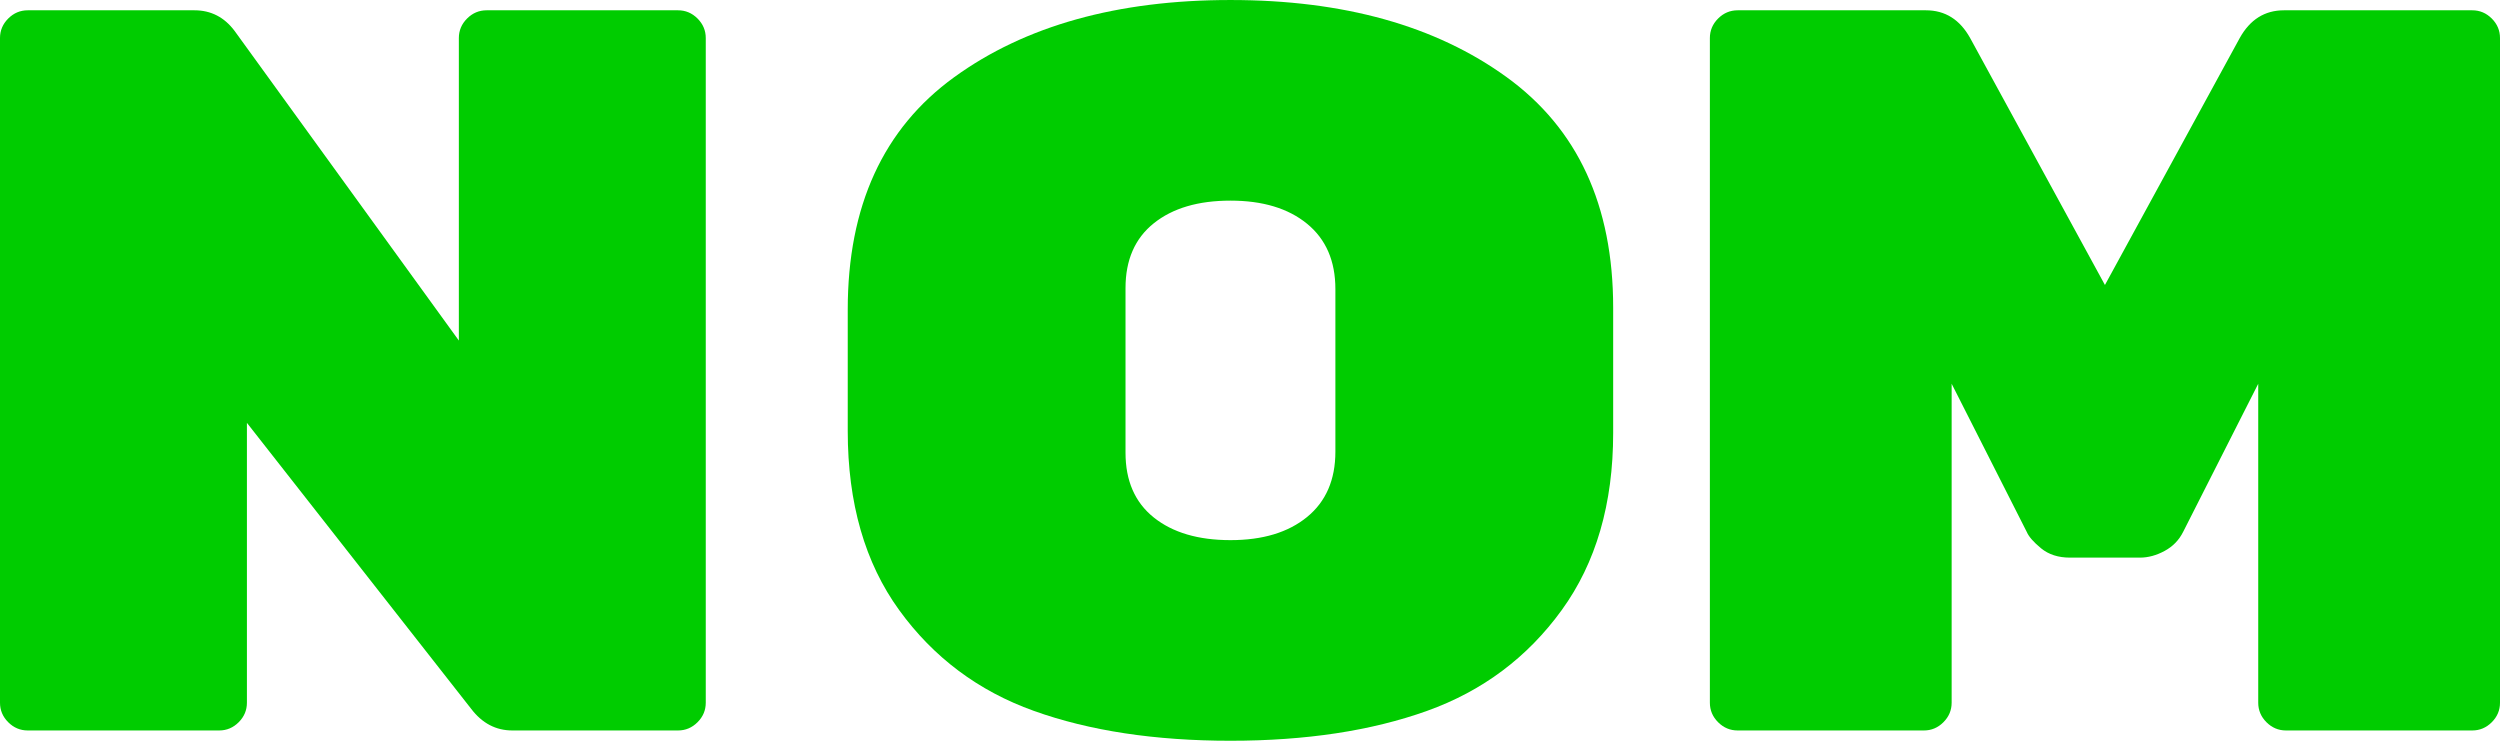
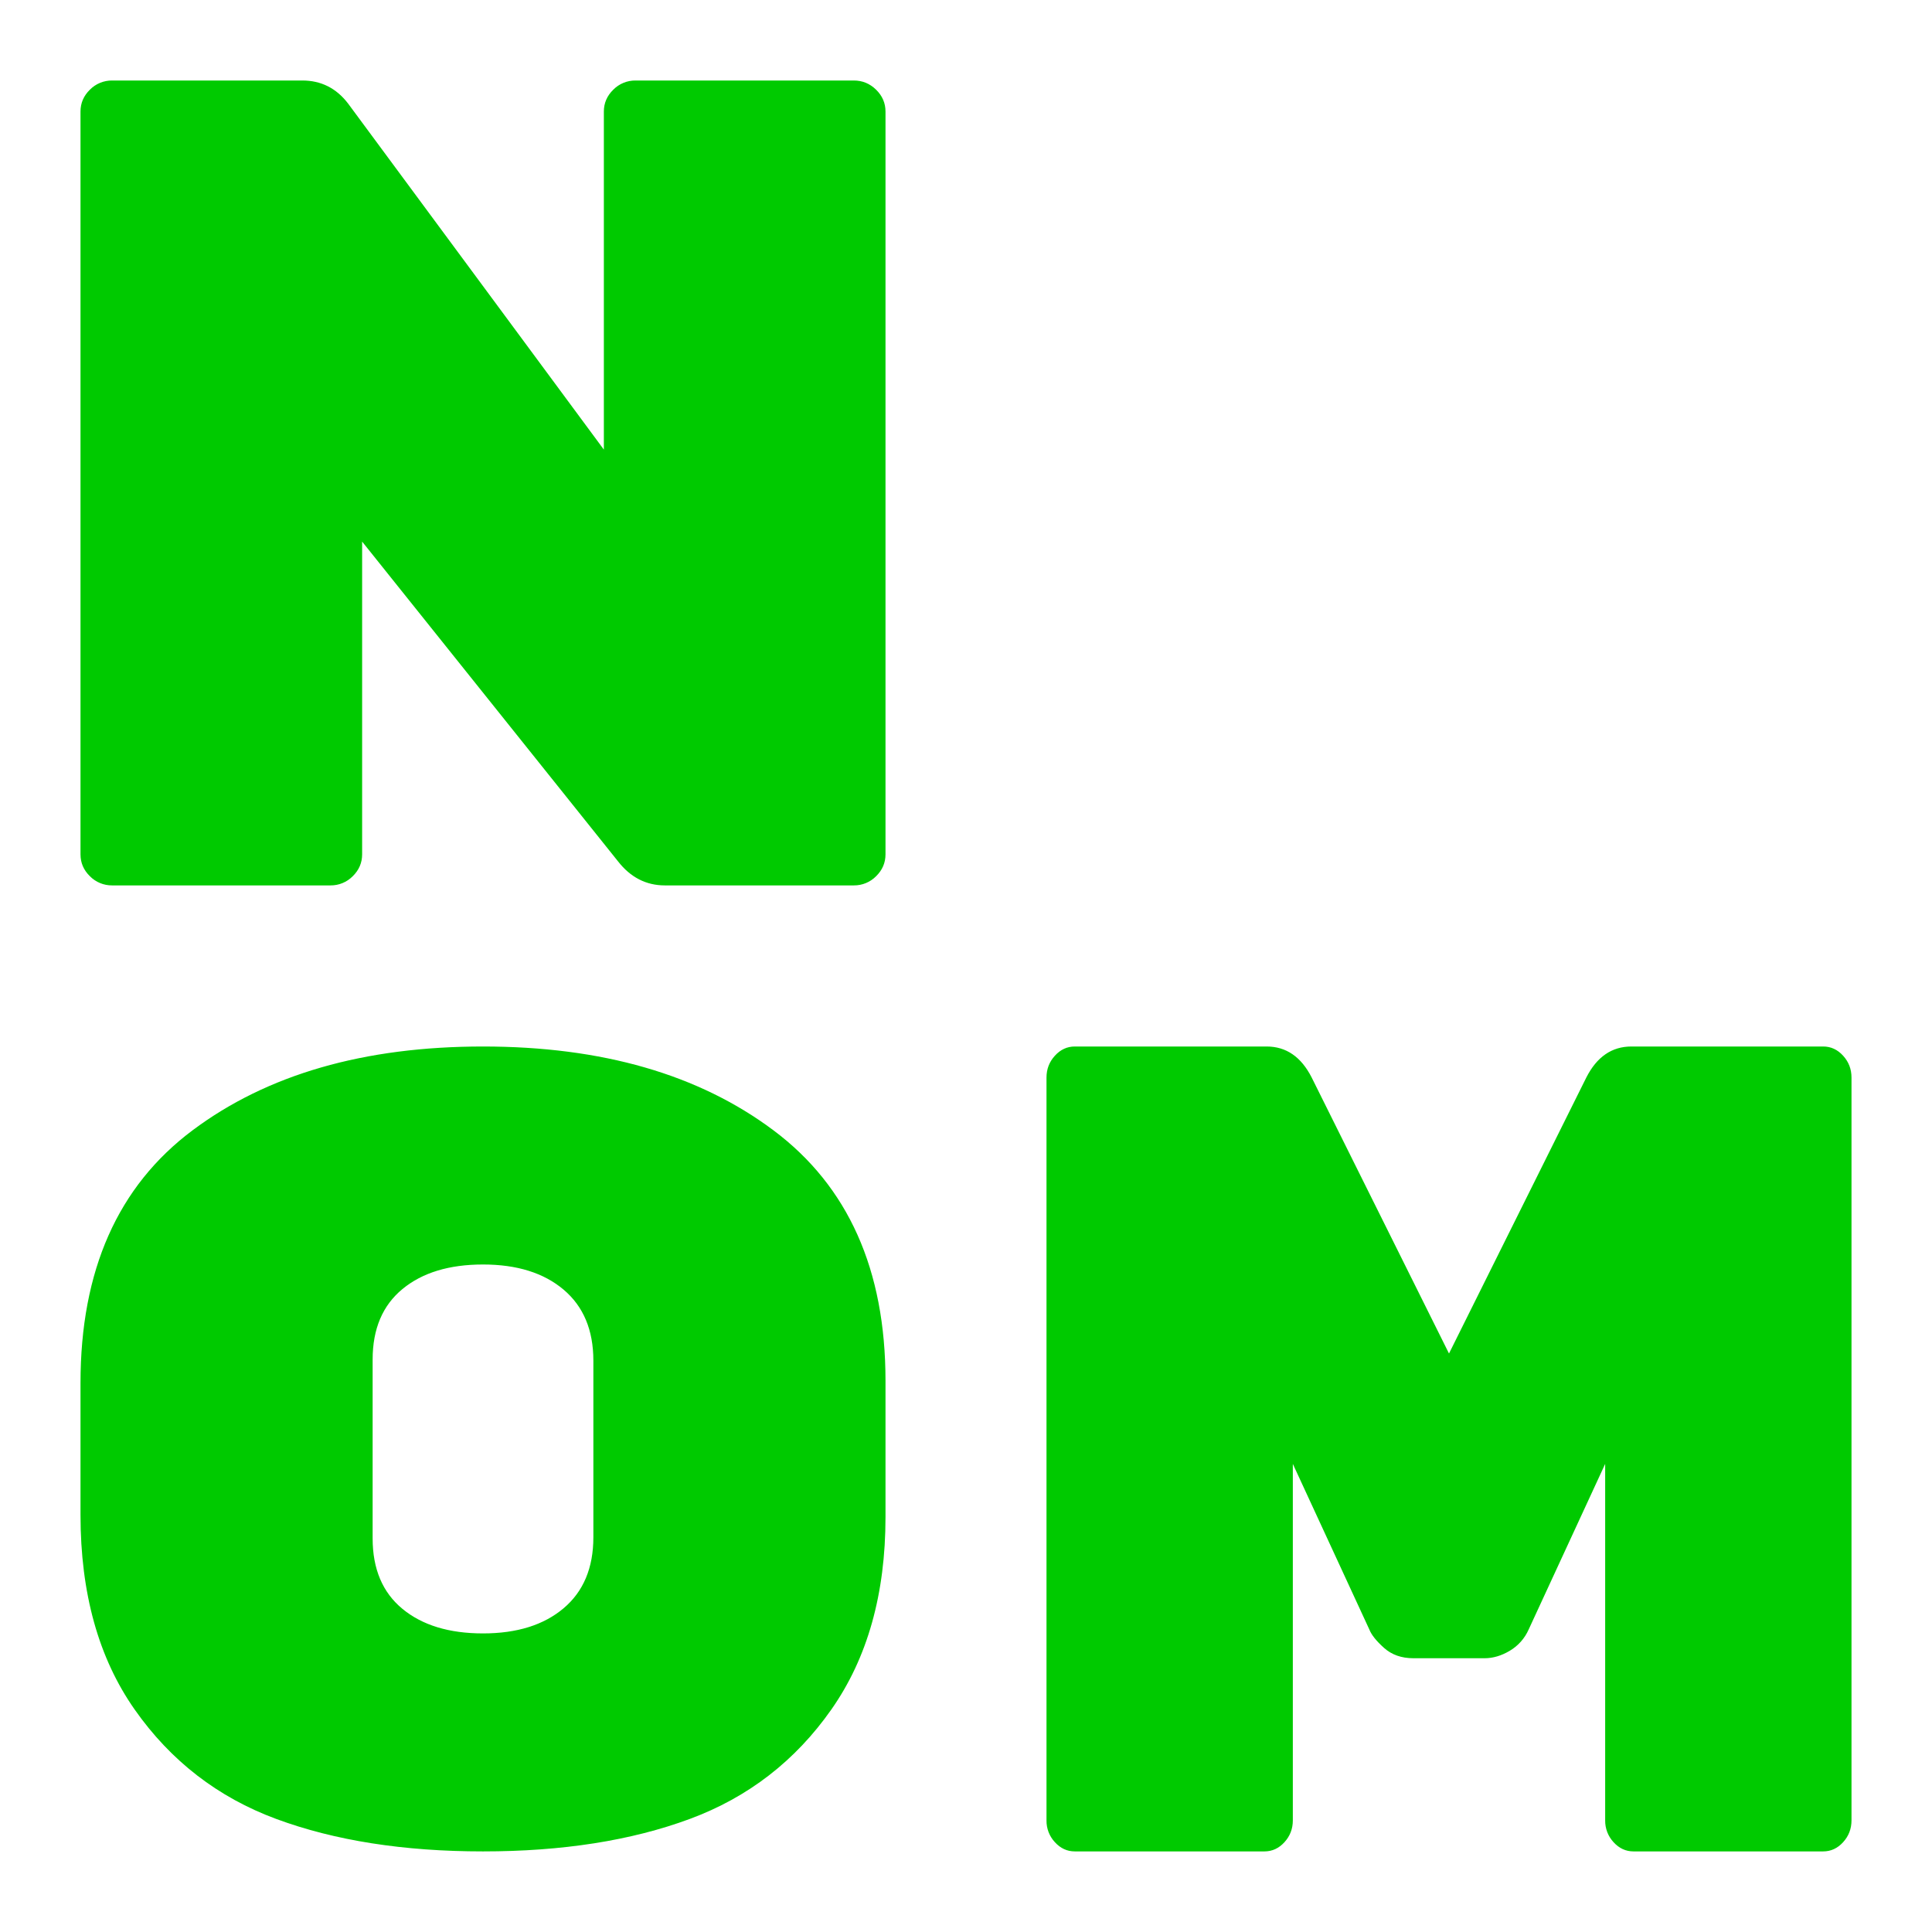
- <svg xmlns="http://www.w3.org/2000/svg" width="243" height="72.002" viewBox="0 0 243 72.002">
-   <g id="svgGroup" stroke-linecap="round" fill-rule="evenodd" font-size="9pt" stroke="#000" stroke-width="0" fill="#00cc00" style="stroke:#000;stroke-width:0;fill:#00cc00">
-     <path d="M 47.3 1.001 L 65.9 1.001 Q 67 1.001 67.8 1.801 Q 68.6 2.601 68.6 3.701 L 68.6 68.301 Q 68.6 69.401 67.8 70.201 Q 67 71.001 65.9 71.001 L 49.8 71.001 Q 47.4 71.001 45.8 68.901 L 24 41.101 L 24 68.301 Q 24 69.401 23.2 70.201 Q 22.4 71.001 21.3 71.001 L 2.7 71.001 Q 1.6 71.001 0.8 70.201 Q 0 69.401 0 68.301 L 0 3.701 Q 0 2.601 0.8 1.801 Q 1.6 1.001 2.7 1.001 L 18.9 1.001 Q 21.3 1.001 22.8 3.001 L 44.6 33.101 L 44.6 3.701 Q 44.6 2.601 45.4 1.801 Q 46.2 1.001 47.3 1.001 Z" id="0" />
-     <path d="M 156.8 29.901 L 156.8 42.101 Q 156.8 52.401 151.8 59.301 Q 146.8 66.201 138.7 69.101 Q 130.6 72.001 119.6 72.001 Q 108.6 72.001 100.5 69.101 Q 92.4 66.201 87.4 59.301 Q 82.4 52.401 82.4 41.901 L 82.4 30.101 Q 82.4 15.001 92.75 7.501 Q 103.1 0.001 119.6 0.001 Q 136.1 0.001 146.45 7.501 Q 156.8 15.001 156.8 29.901 Z M 109.4 28.001 L 109.4 44.001 Q 109.4 48.101 112.15 50.301 Q 114.9 52.501 119.6 52.501 Q 124.3 52.501 127.05 50.251 Q 129.8 48.001 129.8 43.901 L 129.8 28.101 Q 129.8 24.001 127.05 21.751 Q 124.3 19.501 119.6 19.501 Q 114.9 19.501 112.15 21.701 Q 109.4 23.901 109.4 28.001 Z" id="1" />
-     <path d="M 222 1.001 L 240.3 1.001 Q 241.4 1.001 242.2 1.801 Q 243 2.601 243 3.701 L 243 68.301 Q 243 69.401 242.2 70.201 Q 241.4 71.001 240.3 71.001 L 222.2 71.001 Q 221.1 71.001 220.3 70.201 Q 219.5 69.401 219.5 68.301 L 219.5 37.301 L 212.2 51.701 Q 211.6 52.901 210.4 53.551 Q 209.2 54.201 208 54.201 L 201.2 54.201 Q 199.5 54.201 198.4 53.301 Q 197.3 52.401 197 51.701 L 189.7 37.301 L 189.7 68.301 Q 189.7 69.401 188.9 70.201 Q 188.1 71.001 187 71.001 L 168.9 71.001 Q 167.8 71.001 167 70.201 Q 166.2 69.401 166.2 68.301 L 166.2 3.701 Q 166.2 2.601 167 1.801 Q 167.8 1.001 168.9 1.001 L 187.2 1.001 Q 190 1.001 191.5 3.701 L 204.6 27.701 L 217.7 3.701 Q 219.2 1.001 222 1.001 Z" id="2" />
-   </g>
+ <svg xmlns="http://www.w3.org/2000/svg" width="144" height="144" viewBox="0 0 144 144">
+   <path d="M47.37 6h16.268q.962 0 1.662.686t.7 1.628v55.365q0 .944-.7 1.629a2.3 2.3 0 0 1-1.662.685H49.557q-2.099 0-3.499-1.8L26.991 40.367v23.312q0 .944-.7 1.629a2.3 2.3 0 0 1-1.661.685H8.361a2.3 2.3 0 0 1-1.662-.685Q6 64.623 6 63.679V8.314q0-.942.699-1.628A2.3 2.3 0 0 1 8.361 6h14.17q2.098 0 3.411 1.714l19.066 25.797V8.314q0-.942.701-1.628A2.3 2.3 0 0 1 47.37 6ZM66 102.913v10.167q0 8.582-4.032 14.331-4.032 5.75-10.565 8.166T36 137.993t-15.403-2.416-10.565-8.166Q6.001 121.663 6 112.913v-9.832q0-12.582 8.347-18.831Q22.694 78 36 78t21.653 6.25T66 102.913Zm-38.226-1.583v13.333q0 3.416 2.218 5.249T36 121.745t6.008-1.875q2.218-1.873 2.218-5.29v-13.166q0-3.416-2.218-5.291T36 94.248t-6.008 1.833-2.218 5.249ZM121.594 78h14.297q.86 0 1.483.686.626.685.626 1.628v55.365q0 .943-.626 1.629-.623.684-1.483.685H121.75q-.859 0-1.484-.685a2.34 2.34 0 0 1-.626-1.629v-26.568l-5.702 12.341a3.47 3.47 0 0 1-1.407 1.586q-.937.557-1.875.557h-5.312q-1.327 0-2.188-.772-.86-.771-1.094-1.371l-5.702-12.341v26.568q0 .943-.626 1.629-.624.684-1.484.685H80.11q-.86 0-1.484-.685a2.33 2.33 0 0 1-.626-1.629V80.314q0-.943.626-1.628Q79.25 78 80.11 78h14.296q2.187 0 3.36 2.314L108 100.883l10.234-20.569Q119.407 78 121.594 78Z" fill-rule="evenodd" font-size="12" style="fill:#00ca00" />
</svg>
